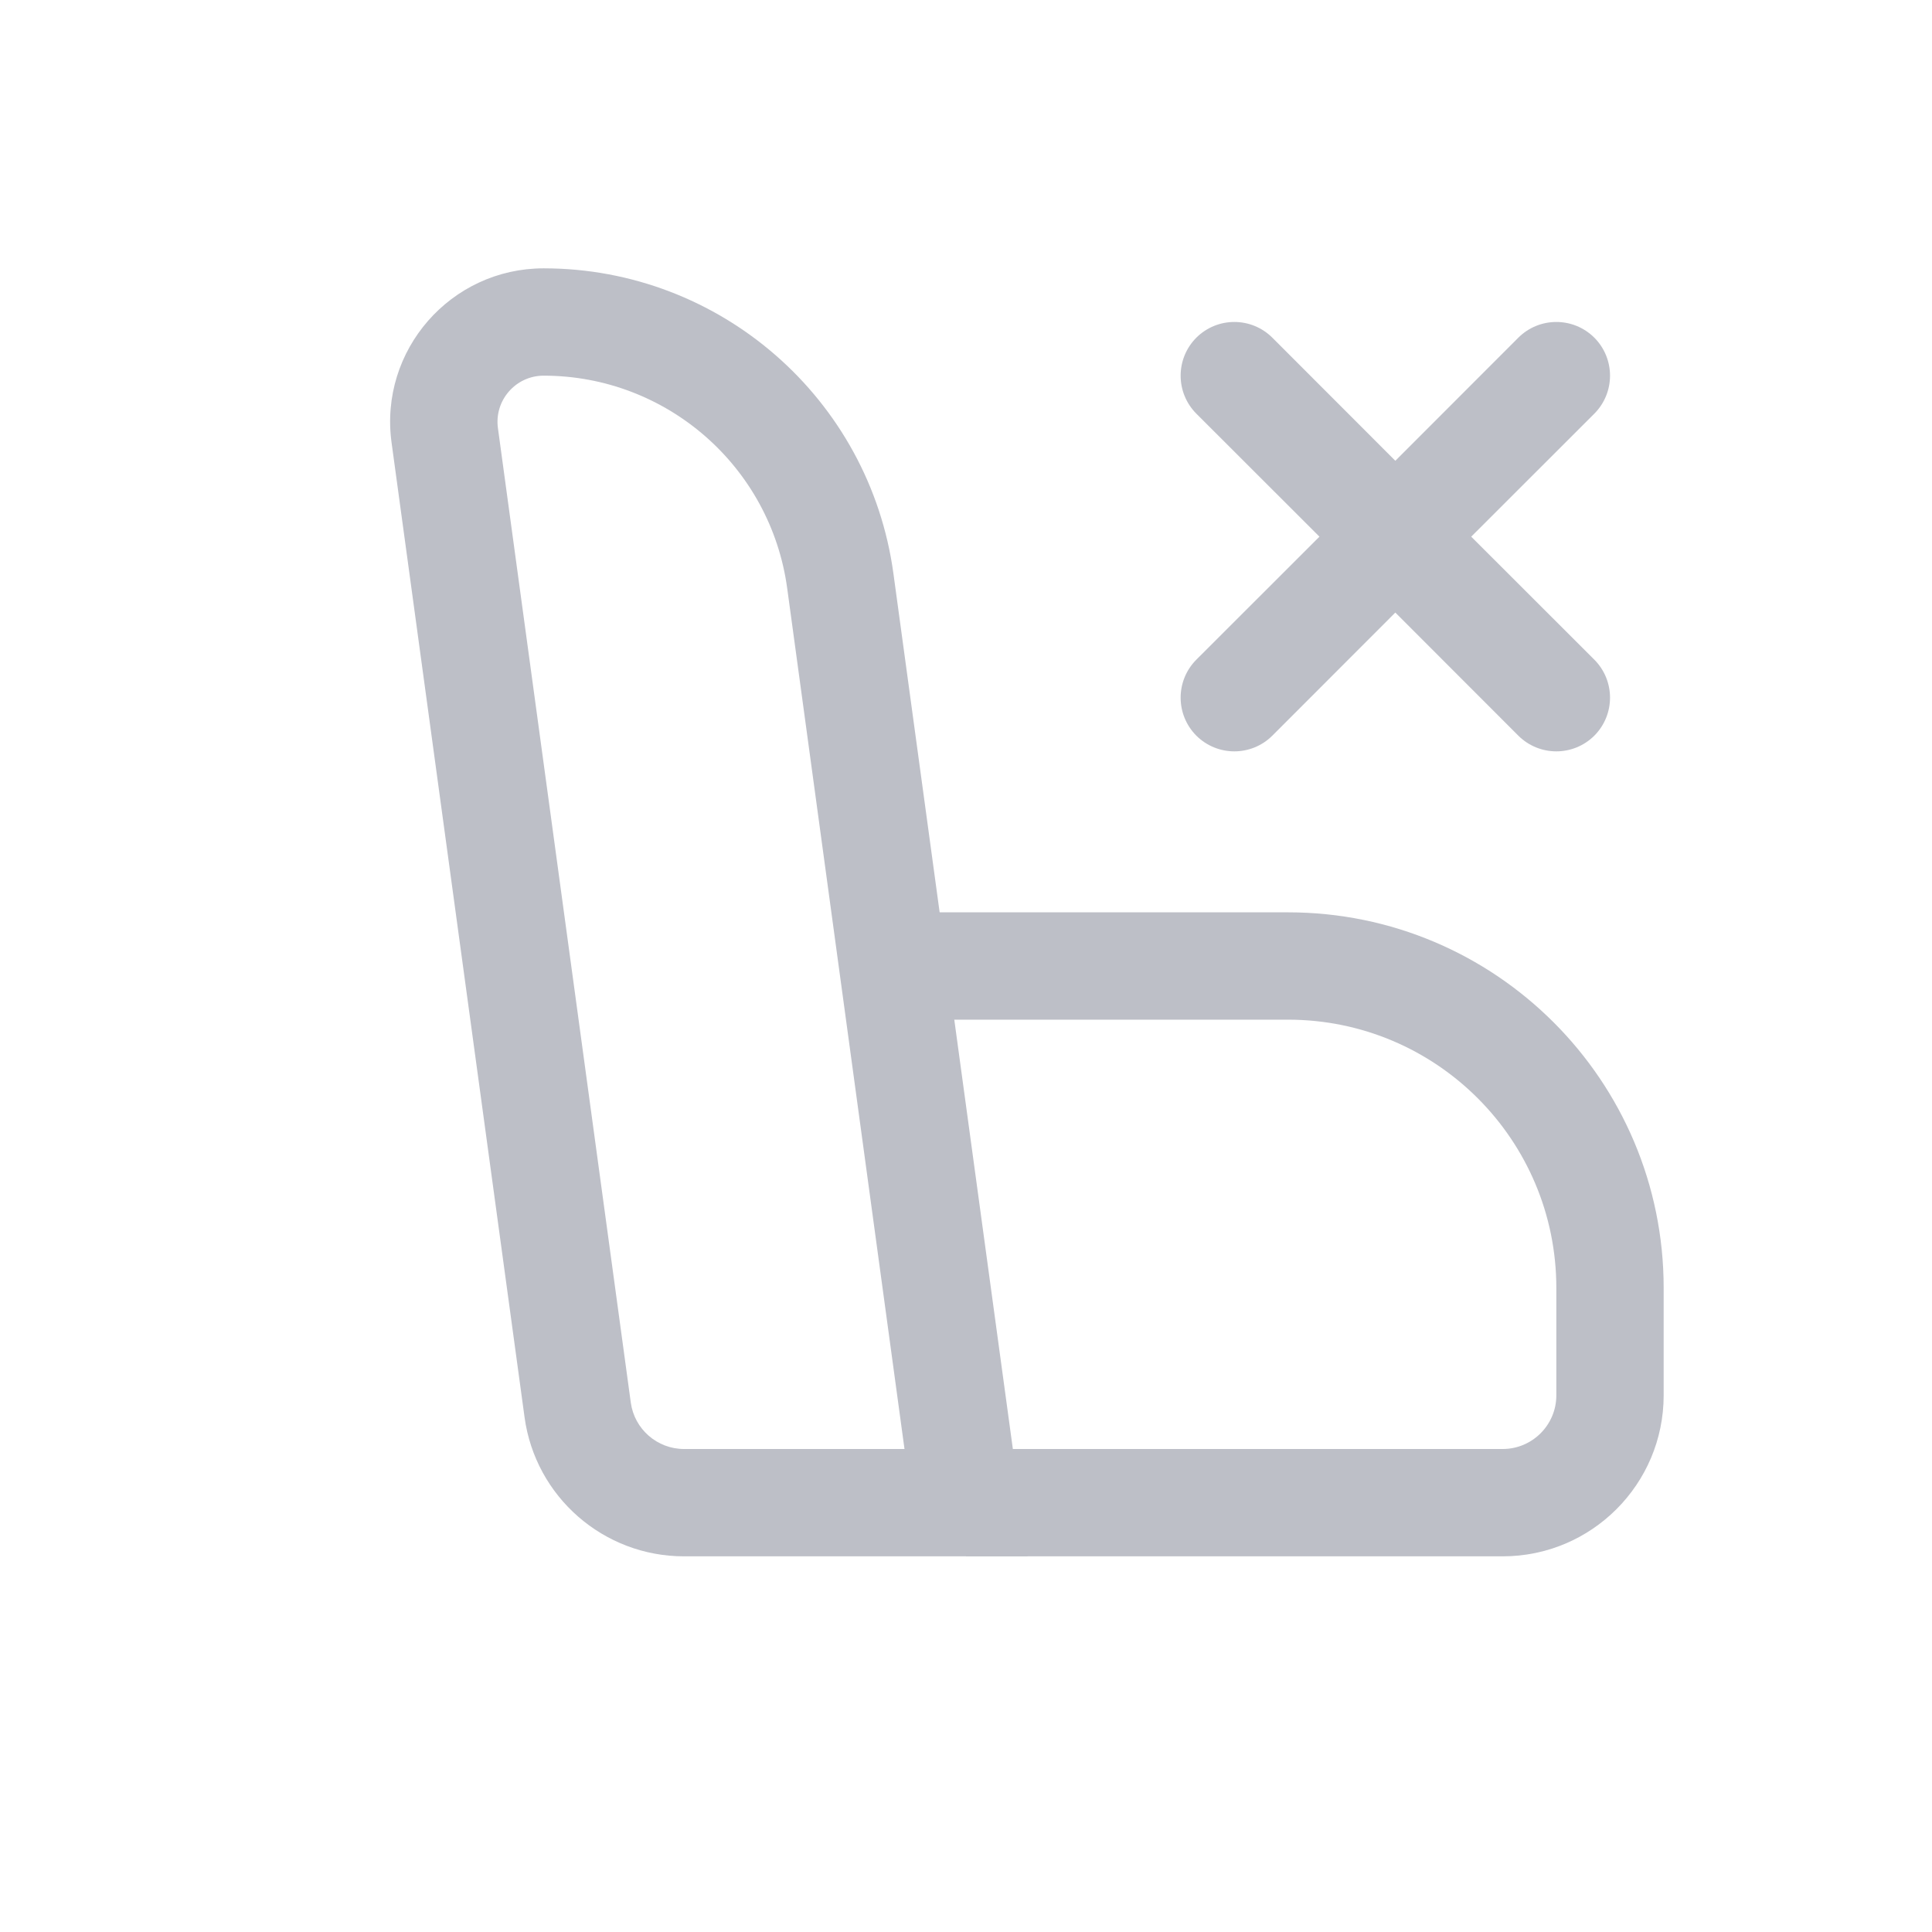
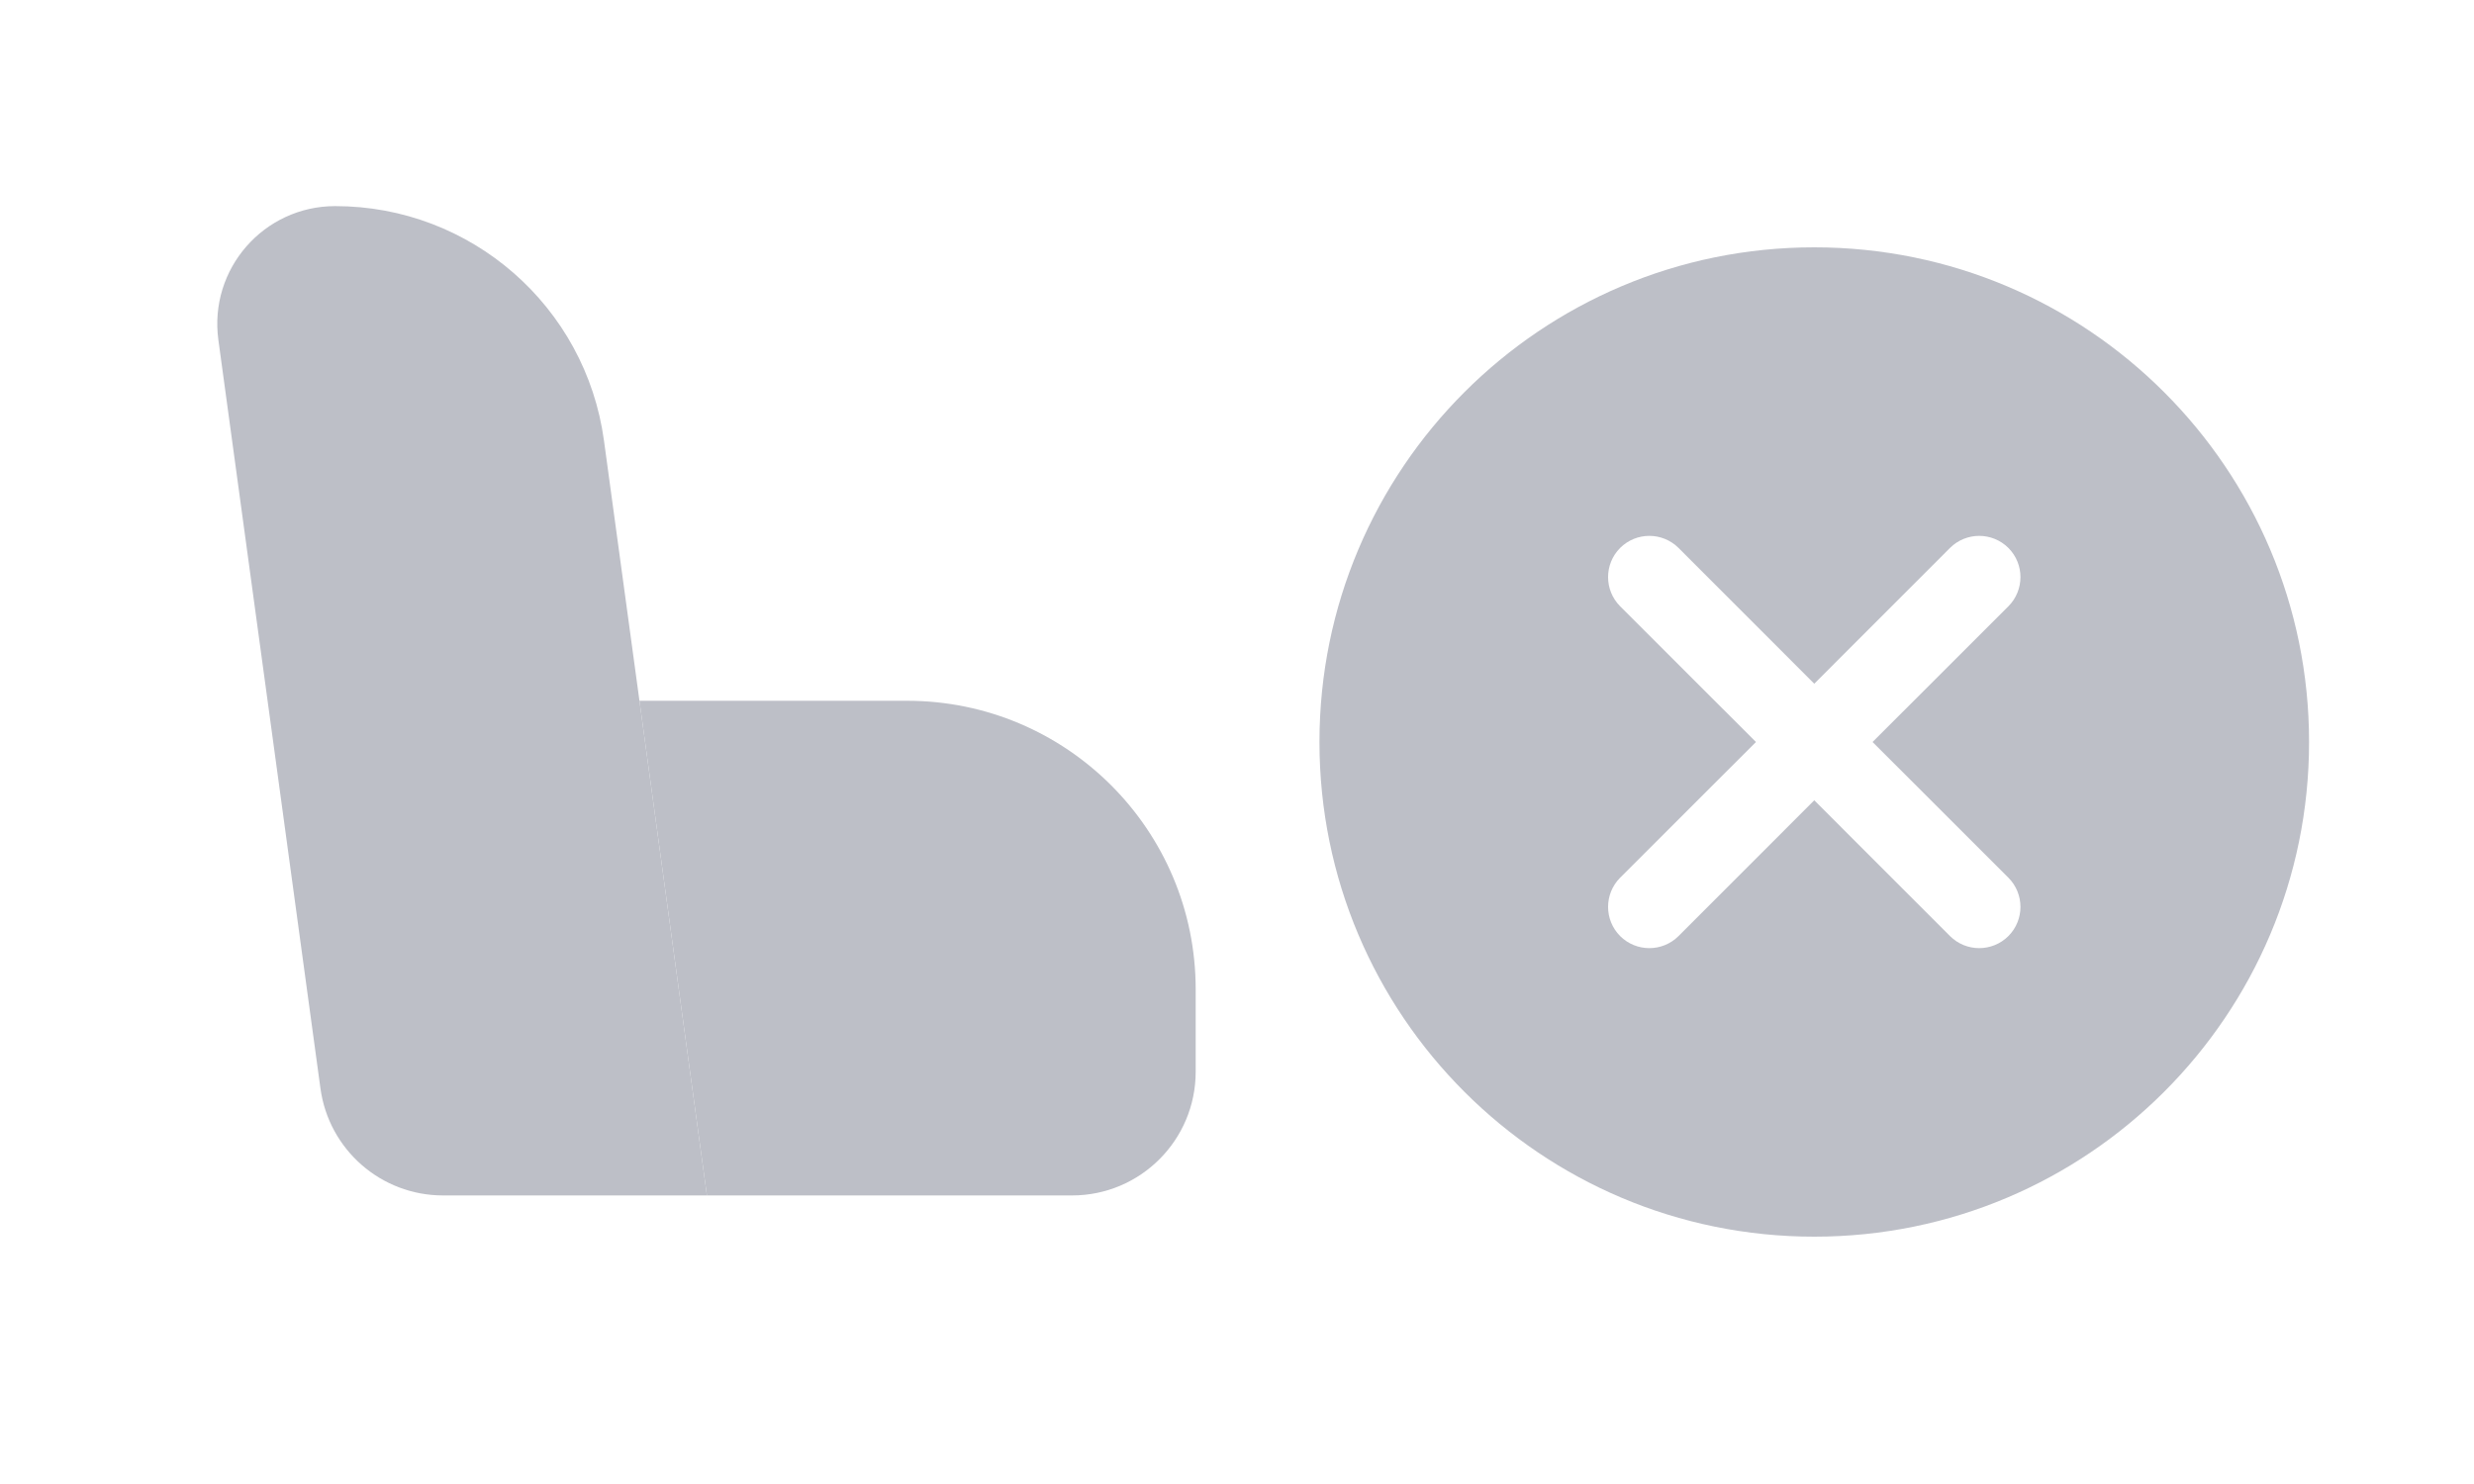
- <svg xmlns="http://www.w3.org/2000/svg" width="18" height="18" viewBox="0 0 18 18" fill="none">
-   <path fill-rule="evenodd" clip-rule="evenodd" d="M5.065 3.5C4.805 3.5 4.604 3.73 4.639 3.988L5.877 13.068C5.911 13.315 6.123 13.5 6.373 13.5H8.427L7.334 5.48C7.179 4.346 6.21 3.5 5.065 3.5ZM3.648 4.123C3.531 3.264 4.199 2.5 5.065 2.5C6.71 2.5 8.102 3.715 8.324 5.345L9.573 14.5H6.373C5.623 14.5 4.988 13.946 4.887 13.203L3.648 4.123Z" fill="#BDBFC7" />
-   <path fill-rule="evenodd" clip-rule="evenodd" d="M8.5 8.5H12C13.933 8.5 15.5 10.067 15.5 12V13C15.5 13.828 14.828 14.5 14 14.5H9V13.5H14C14.276 13.5 14.5 13.276 14.5 13V12C14.5 10.619 13.381 9.5 12 9.5H8.5V8.5Z" fill="#BDBFC7" />
-   <path fill-rule="evenodd" clip-rule="evenodd" d="M11.146 3.146C11.342 2.951 11.658 2.951 11.854 3.146L13 4.293L14.146 3.146C14.342 2.951 14.658 2.951 14.854 3.146C15.049 3.342 15.049 3.658 14.854 3.854L13.707 5L14.854 6.146C15.049 6.342 15.049 6.658 14.854 6.854C14.658 7.049 14.342 7.049 14.146 6.854L13 5.707L11.854 6.854C11.658 7.049 11.342 7.049 11.146 6.854C10.951 6.658 10.951 6.342 11.146 6.146L12.293 5L11.146 3.854C10.951 3.658 10.951 3.342 11.146 3.146Z" fill="#BDBFC7" />
+ <svg xmlns="http://www.w3.org/2000/svg" width="30" height="18" viewBox="0 0 30 18" fill="none">
+   <path fill-rule="evenodd" clip-rule="evenodd" d="M2.648 4.123C2.531 3.264 3.198 2.5 4.065 2.5C5.71 2.5 7.102 3.715 7.324 5.345L8.572 14.5H5.373C4.622 14.5 3.988 13.946 3.886 13.203L2.648 4.123Z" fill="#BDBFC7" />
+   <path fill-rule="evenodd" clip-rule="evenodd" d="M7.754 8.5H10.999C12.932 8.5 14.499 10.067 14.499 12V13C14.499 13.828 13.828 14.5 12.999 14.5H8.572L7.754 8.5Z" fill="#BDBFC7" />
+   <path fill-rule="evenodd" clip-rule="evenodd" d="M22 3C18.686 3 16 5.686 16 9C16 12.314 18.686 15 22 15C25.314 15 28 12.314 28 9C28 5.686 25.314 3 22 3ZM20.354 6.646C20.158 6.451 19.842 6.451 19.646 6.646C19.451 6.842 19.451 7.158 19.646 7.354L21.293 9L19.646 10.646C19.451 10.842 19.451 11.158 19.646 11.354C19.842 11.549 20.158 11.549 20.354 11.354L22 9.707L23.646 11.354C23.842 11.549 24.158 11.549 24.354 11.354C24.549 11.158 24.549 10.842 24.354 10.646L22.707 9L24.354 7.354C24.549 7.158 24.549 6.842 24.354 6.646C24.158 6.451 23.842 6.451 23.646 6.646L22 8.293L20.354 6.646Z" fill="#BDBFC7" />
</svg>
